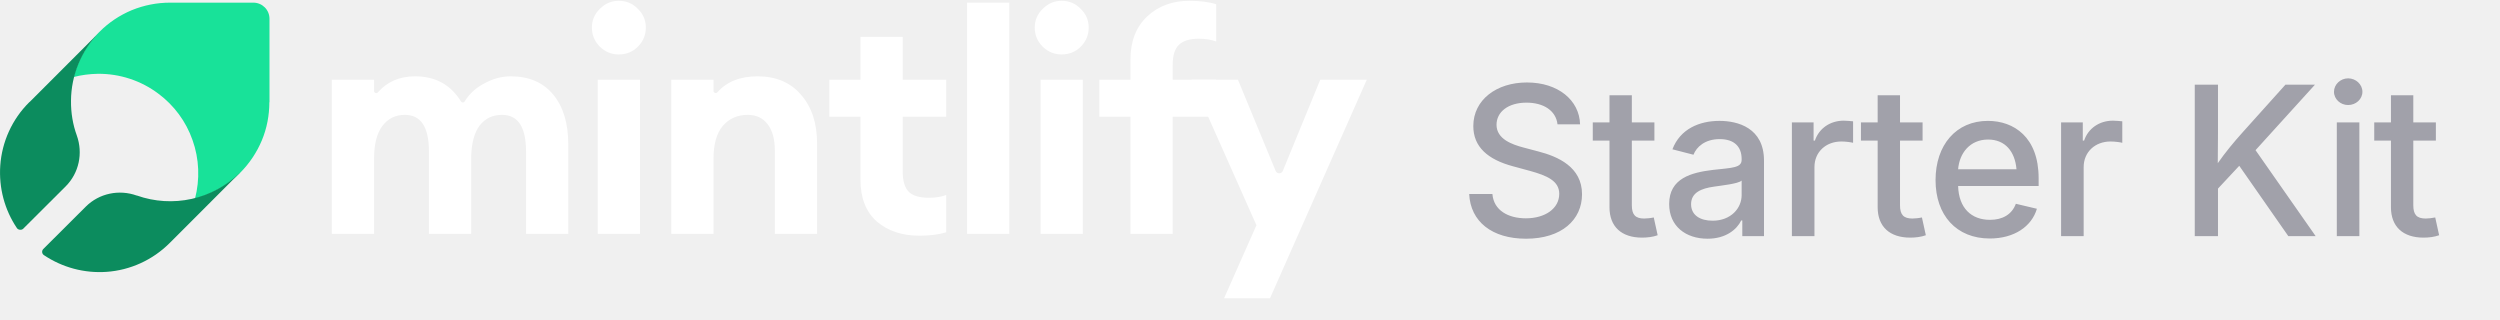
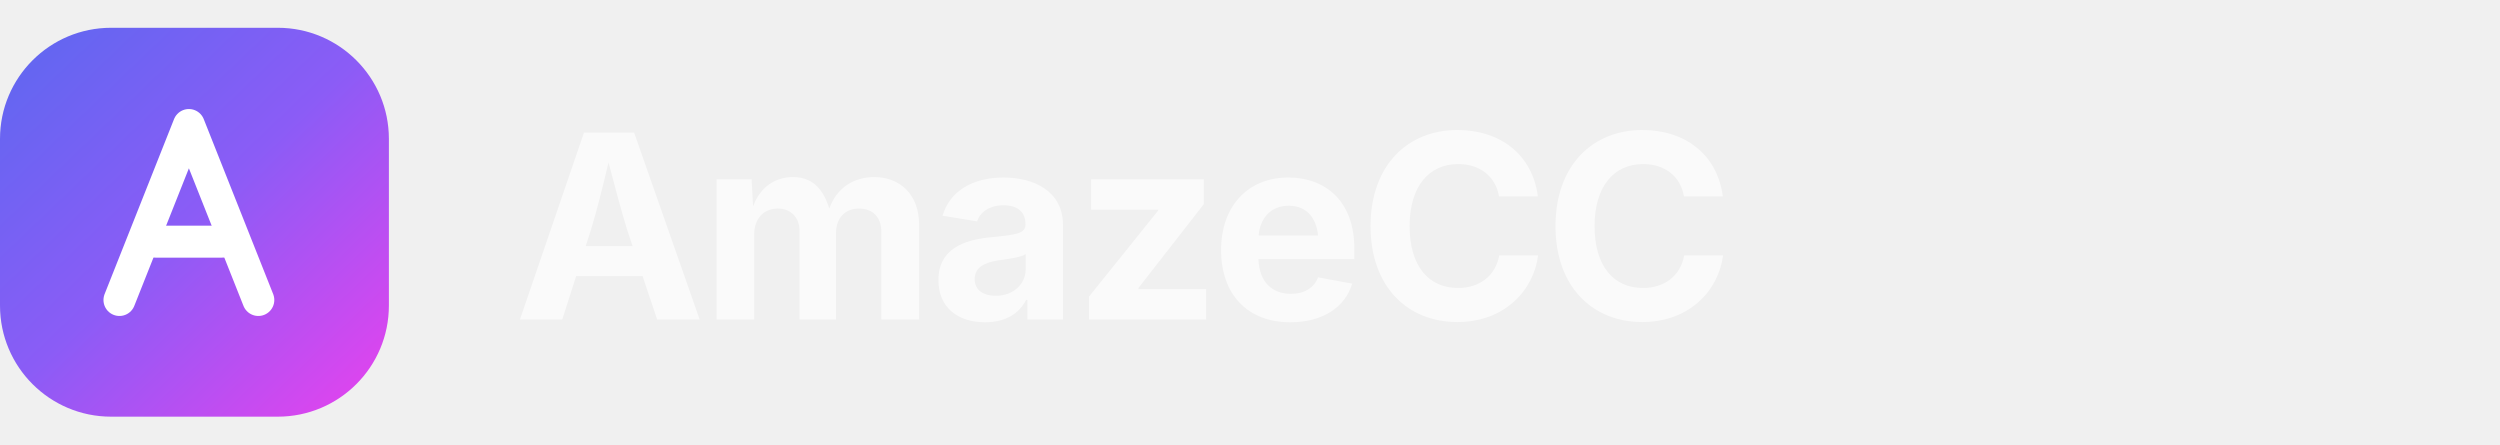
- <svg xmlns="http://www.w3.org/2000/svg" width="180" height="23" viewBox="0 0 180 23" fill="none">
-   <path d="M91.44 21.476H88.133L90.464 16.216L85.802 5.74H89.132L91.847 12.307C91.943 12.536 92.268 12.536 92.362 12.306L95.058 5.74H98.409L91.44 21.476Z" fill="white" />
-   <path d="M81.393 16.837V8.403H79.152V5.74H81.393V4.297C81.393 2.98 81.792 1.944 82.592 1.19C83.391 0.435 84.404 0.058 85.633 0.058C86.387 0.058 87.031 0.139 87.564 0.302V2.988C87.208 2.854 86.794 2.788 86.32 2.788C85.655 2.788 85.174 2.936 84.878 3.232C84.582 3.513 84.434 3.994 84.434 4.674V5.74H87.564V8.403H84.434V16.837H81.393Z" fill="white" />
-   <path d="M76.433 3.92C75.915 3.92 75.463 3.735 75.079 3.365C74.694 2.98 74.502 2.521 74.502 1.989C74.502 1.456 74.694 1.005 75.079 0.635C75.463 0.25 75.915 0.058 76.433 0.058C76.98 0.058 77.438 0.25 77.809 0.635C78.193 1.005 78.386 1.456 78.386 1.989C78.386 2.521 78.193 2.98 77.809 3.365C77.438 3.735 76.98 3.92 76.433 3.92ZM74.924 16.837V5.74H77.964V16.837H74.924Z" fill="white" />
-   <path d="M69.628 16.837V0.191H72.669V16.837H69.628Z" fill="white" />
-   <path d="M66.194 16.97C64.951 16.97 63.93 16.63 63.131 15.949C62.347 15.254 61.955 14.255 61.955 12.953V8.403H59.713V5.74H61.955V2.655H64.995V5.74H68.125V8.403H64.995V12.354C64.995 13.034 65.143 13.523 65.439 13.819C65.735 14.1 66.216 14.24 66.882 14.24C67.355 14.24 67.769 14.174 68.125 14.04V16.726C67.592 16.889 66.948 16.97 66.194 16.97Z" fill="white" />
-   <path d="M48.332 16.837V5.74H51.373V6.551C51.373 6.688 51.559 6.748 51.65 6.646C52.328 5.879 53.293 5.495 54.546 5.495C55.878 5.495 56.921 5.939 57.676 6.827C58.445 7.7 58.83 8.869 58.83 10.334V16.837H55.789V10.844C55.789 10.03 55.619 9.402 55.279 8.958C54.939 8.499 54.458 8.27 53.836 8.27C53.096 8.27 52.497 8.536 52.038 9.069C51.594 9.601 51.373 10.386 51.373 11.421V16.837H48.332Z" fill="white" />
-   <path d="M44.547 3.92C44.029 3.92 43.578 3.735 43.193 3.365C42.809 2.98 42.616 2.521 42.616 1.989C42.616 1.456 42.809 1.005 43.193 0.635C43.578 0.25 44.029 0.058 44.547 0.058C45.095 0.058 45.553 0.25 45.923 0.635C46.308 1.005 46.5 1.456 46.5 1.989C46.5 2.521 46.308 2.98 45.923 3.365C45.553 3.735 45.095 3.92 44.547 3.92ZM43.038 16.837V5.74H46.079V16.837H43.038Z" fill="white" />
-   <path d="M37.875 16.837V10.911C37.875 9.15 37.298 8.27 36.144 8.27C35.478 8.27 34.945 8.521 34.546 9.024C34.161 9.527 33.954 10.275 33.924 11.266V16.837H30.884V10.911C30.884 9.15 30.306 8.27 29.152 8.27C28.472 8.27 27.932 8.536 27.532 9.069C27.133 9.601 26.933 10.386 26.933 11.421V16.837H23.892V5.74H26.933V6.559C26.933 6.695 27.116 6.755 27.206 6.652C27.878 5.881 28.771 5.495 29.885 5.495C31.349 5.495 32.452 6.1 33.193 7.309C33.252 7.404 33.395 7.403 33.454 7.307C33.774 6.78 34.219 6.361 34.79 6.05C35.441 5.68 36.099 5.495 36.765 5.495C38.082 5.495 39.103 5.932 39.828 6.805C40.553 7.678 40.916 8.876 40.916 10.4V16.837H37.875Z" fill="white" />
-   <path d="M19.403 7.362V1.35C19.403 0.705 18.879 0.191 18.244 0.191H12.235C11.291 0.191 10.357 0.378 9.487 0.733C8.618 1.098 7.824 1.621 7.16 2.295L7.114 2.341C6.235 3.23 5.609 4.333 5.291 5.548C5.861 5.399 6.45 5.324 7.039 5.314C8.609 5.296 10.151 5.801 11.403 6.745C12.534 7.586 13.394 8.746 13.861 10.083C14.347 11.438 14.403 12.916 14.039 14.309C15.244 13.991 16.356 13.364 17.244 12.486L17.291 12.439C17.954 11.775 18.487 10.98 18.851 10.111C19.216 9.241 19.393 8.306 19.393 7.362H19.403Z" fill="#18E299" />
-   <path d="M5.112 7.26C5.121 5.416 5.857 3.646 7.151 2.324L2.151 7.326C2.133 7.344 2.114 7.354 2.095 7.372C0.876 8.583 0.14 10.204 0.019 11.918C-0.092 13.52 0.327 15.103 1.22 16.426C1.306 16.552 1.537 16.593 1.667 16.472L4.73 13.417C5.689 12.458 5.987 11.033 5.531 9.757C5.242 8.965 5.103 8.117 5.112 7.26Z" fill="#0C8C5E" />
-   <path d="M17.262 12.44C16.303 13.38 15.102 14.032 13.799 14.321C12.486 14.61 11.127 14.526 9.861 14.079C9.861 14.079 9.851 14.079 9.842 14.079C8.567 13.622 7.142 13.921 6.183 14.871L3.12 17.926C2.99 18.056 3.009 18.27 3.167 18.373C4.489 19.258 6.072 19.686 7.673 19.574C9.386 19.453 10.997 18.717 12.216 17.497L12.263 17.451L17.262 12.449V12.44Z" fill="#0C8C5E" />
-   <text x="105" y="17" font-family="Inter, ui-sans-serif, system-ui, -apple-system, sans-serif" font-size="15" font-weight="500" fill="#A1A1AA" letter-spacing="-0.01em">Starter Kit</text>
+ <svg xmlns="http://www.w3.org/2000/svg" width="180" height="32" viewBox="0 0 180 32" fill="none">
+   <rect x="0" y="2" width="28" height="28" rx="8" fill="url(#g)" />
+   <path d="M8.6 21.6 13.6 9l5 12.6" stroke="white" stroke-width="2.3" stroke-linecap="round" stroke-linejoin="round" fill="none" />
+   <path d="M11.2 17.4h4.8" stroke="white" stroke-width="2.3" stroke-linecap="round" />
+   <text x="37" y="23" font-family="Inter, ui-sans-serif, system-ui, -apple-system, sans-serif" font-size="18.5" font-weight="700" letter-spacing="-0.02em" fill="#FAFAFA">AmazeCC</text>
+   <defs>
+     <linearGradient id="g" x1="3" y1="3" x2="26" y2="27" gradientUnits="userSpaceOnUse">
+       <stop stop-color="#6366F1" />
+       <stop offset="0.5" stop-color="#8B5CF6" />
+       <stop offset="1" stop-color="#D946EF" />
+     </linearGradient>
+   </defs>
</svg>
